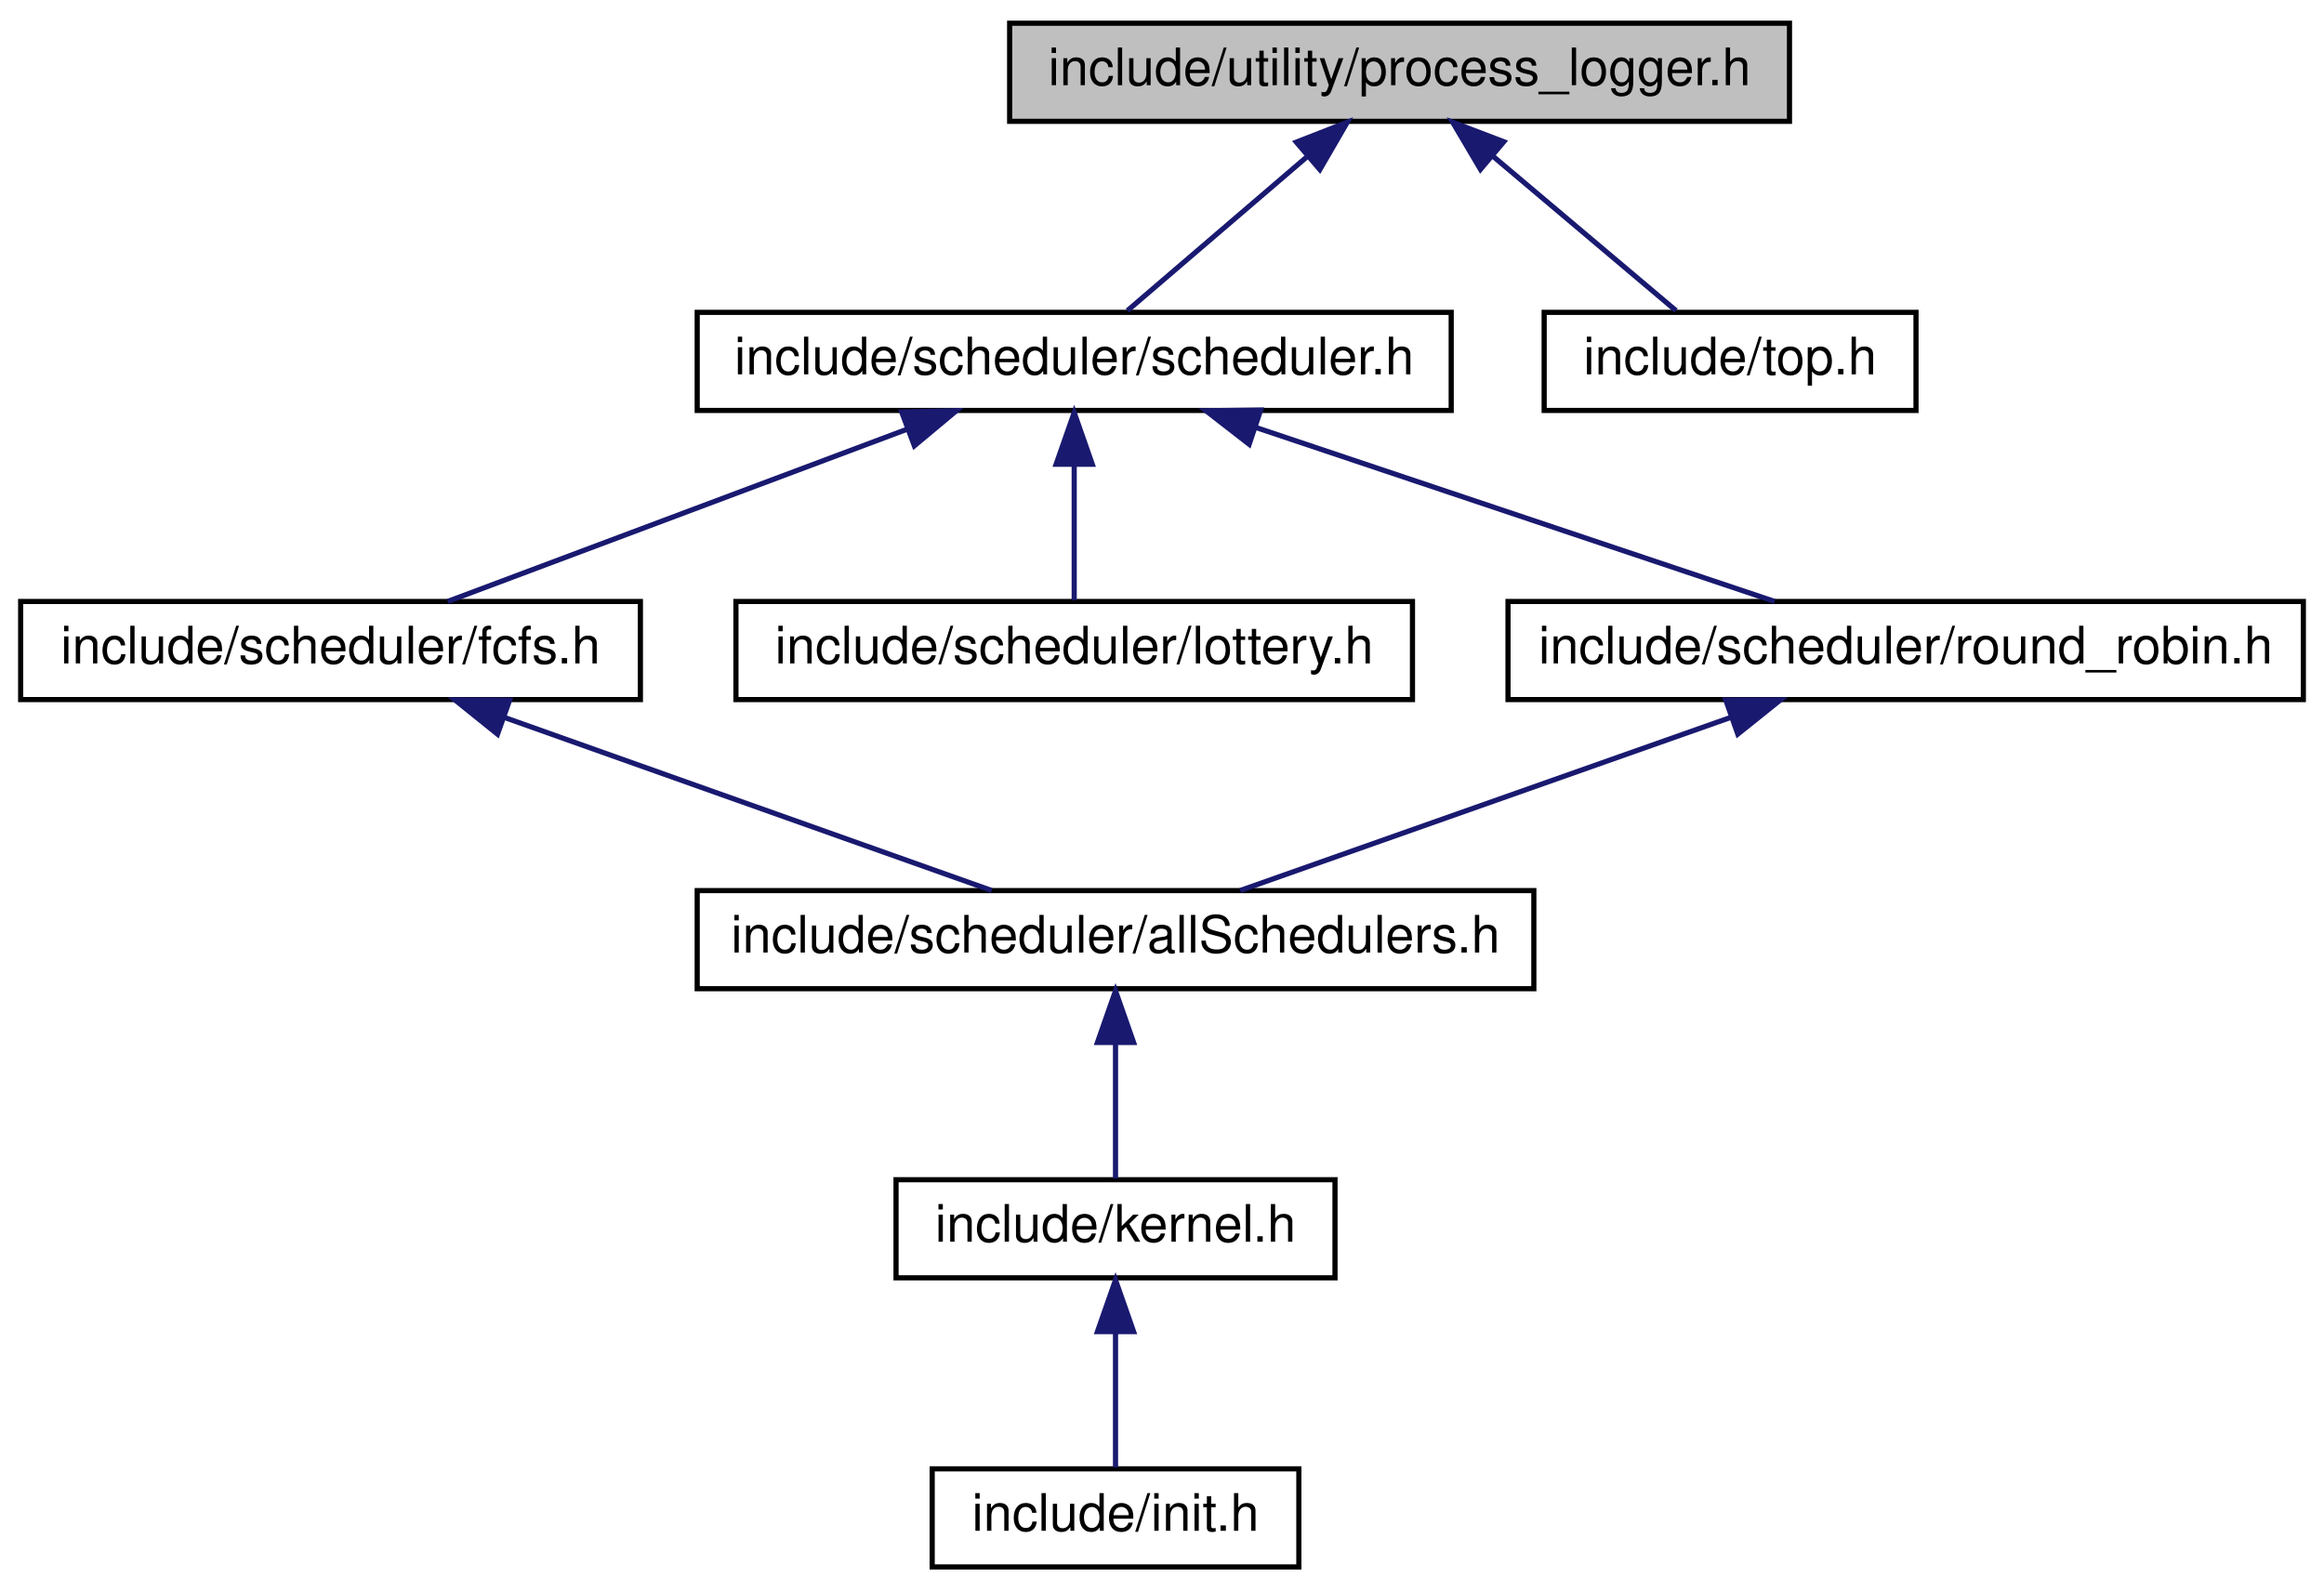
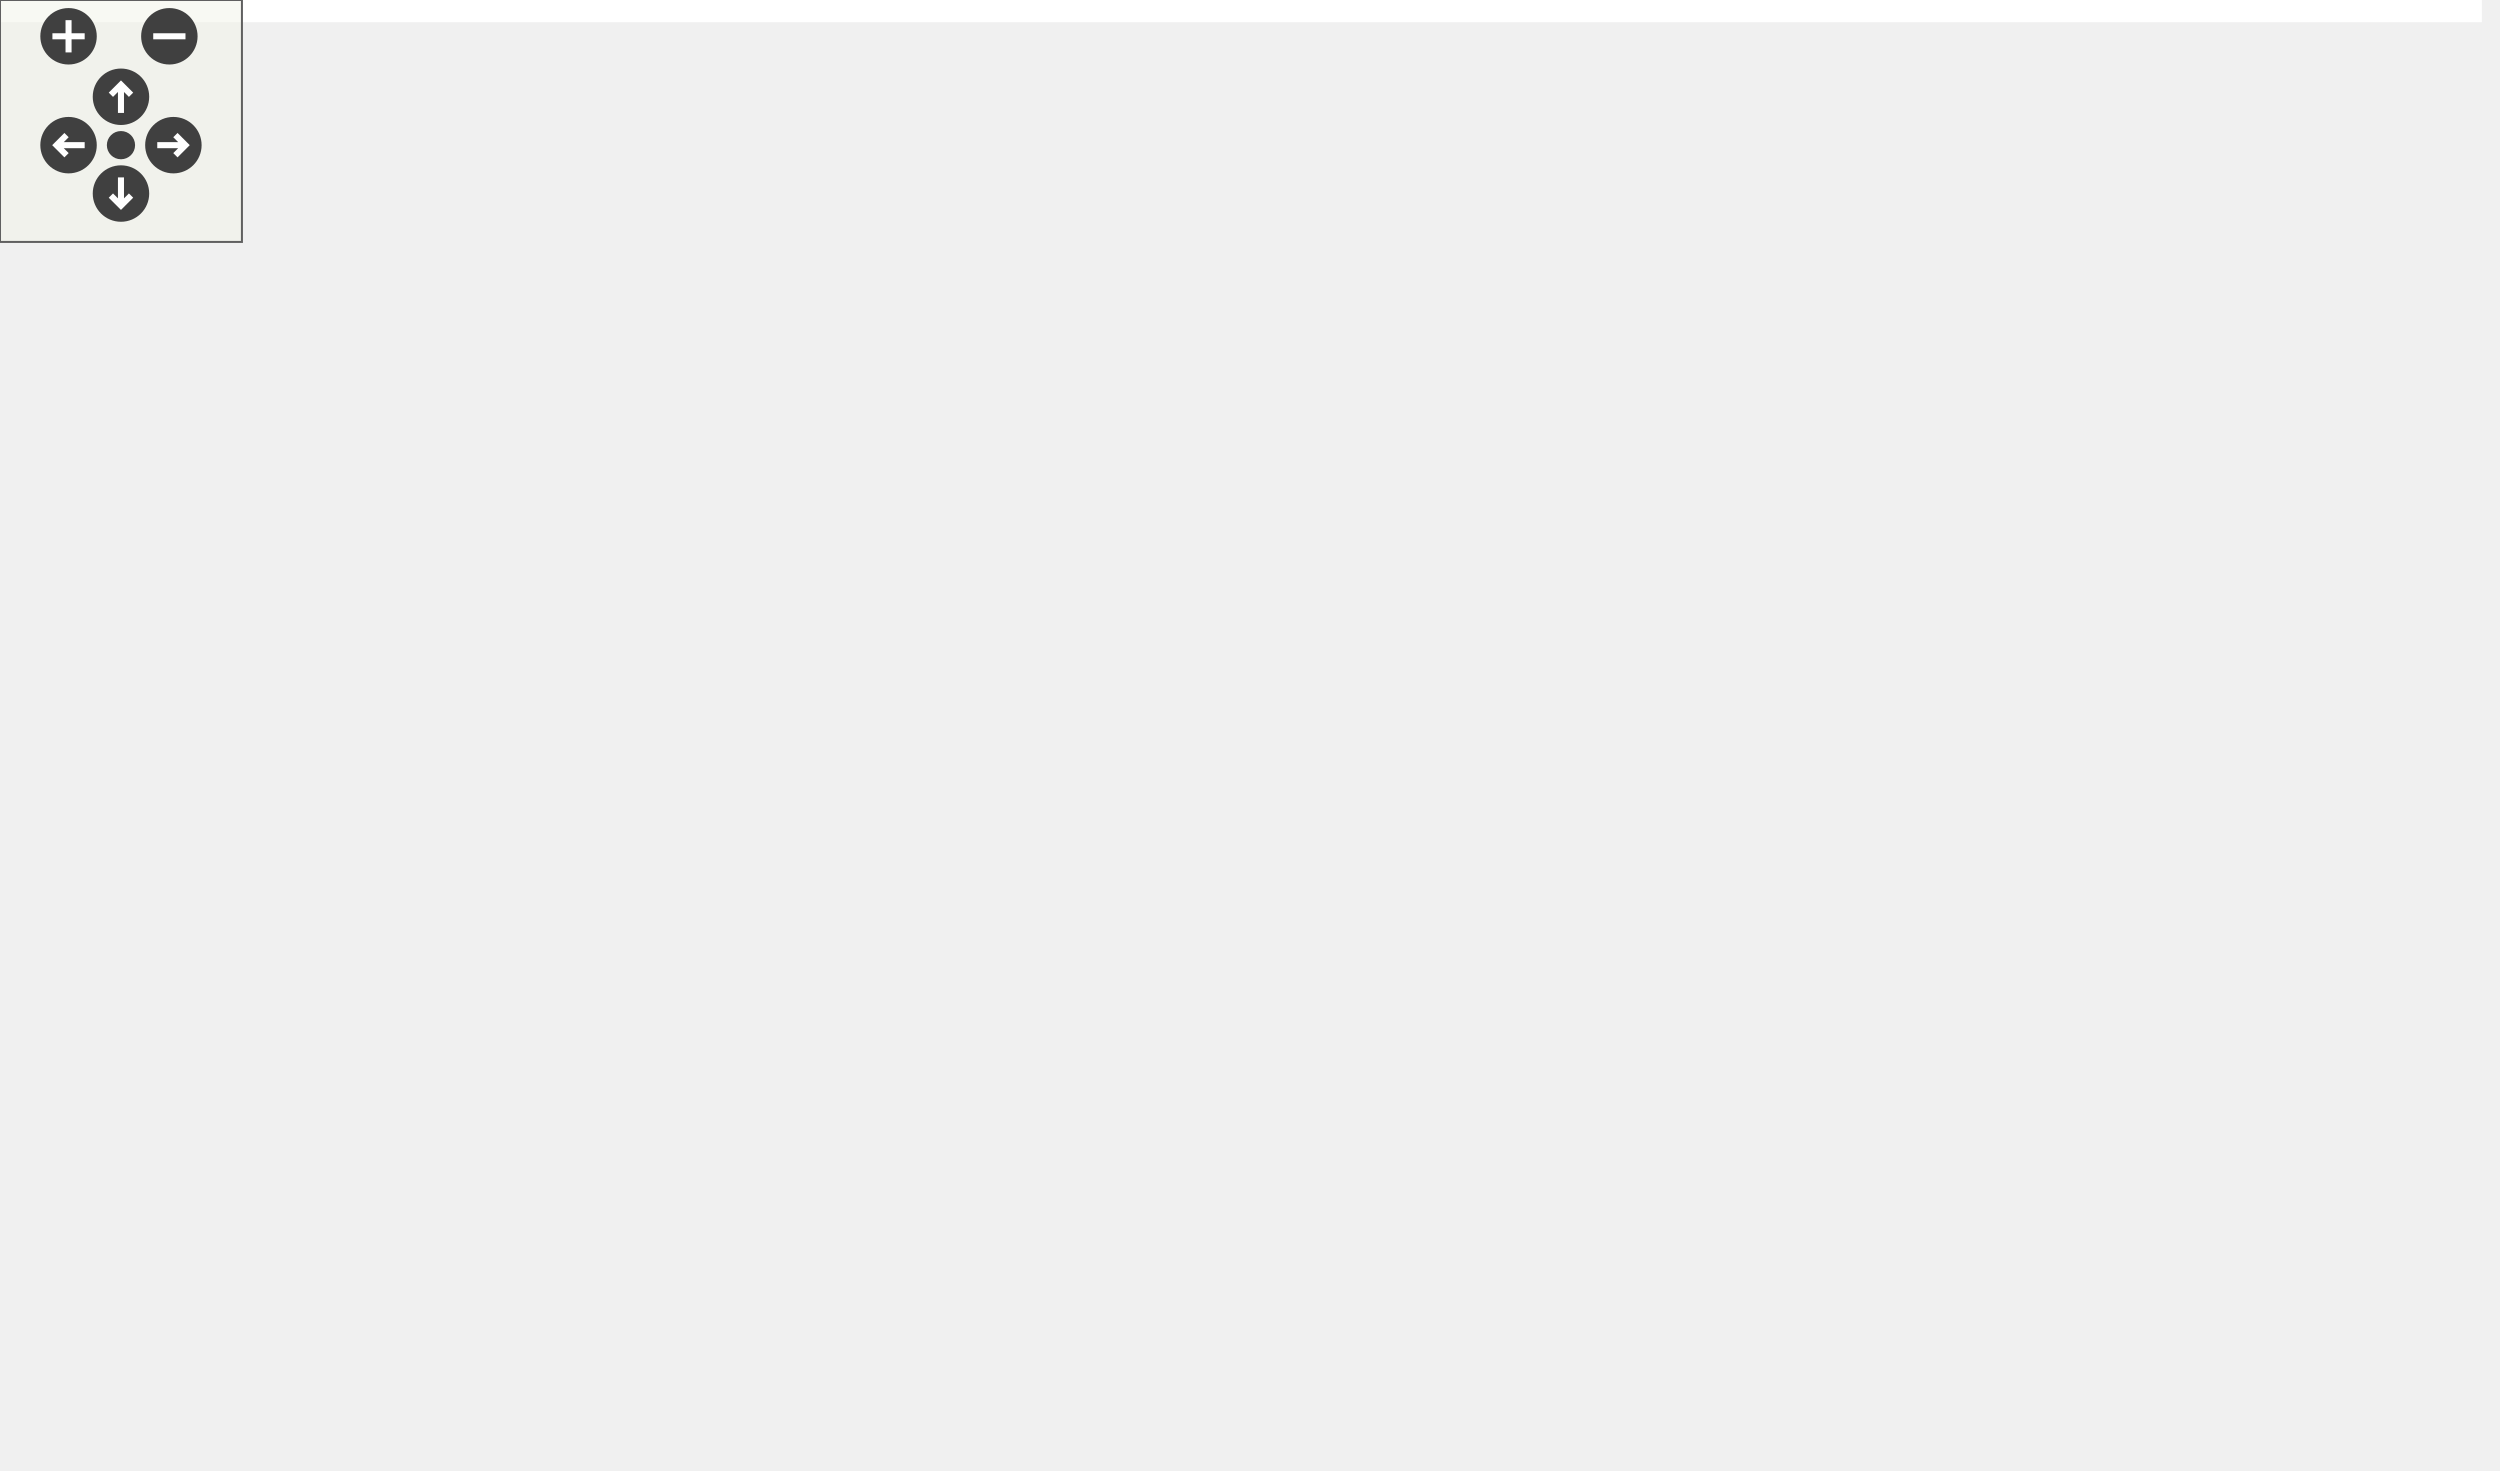
- <svg xmlns="http://www.w3.org/2000/svg" xmlns:xlink="http://www.w3.org/1999/xlink" width="450pt" height="308pt" viewBox="0.00 0.00 450.00 308.00">
-   <g id="graph1" class="graph" transform="scale(1 1) rotate(0) translate(4 304)">
-     <polygon fill="white" stroke="white" points="-4,5 -4,-304 447,-304 447,5 -4,5" />
-     <g id="node1" class="node">
-       <polygon fill="#bfbfbf" stroke="black" points="191.5,-280.5 191.5,-299.5 342.5,-299.5 342.5,-280.5 191.5,-280.5" />
-       <text text-anchor="middle" x="267" y="-287.5" font-family="Helvetica,sans-Serif" font-size="10.00">include/utility/process_logger.h</text>
+ <svg xmlns="http://www.w3.org/2000/svg" xmlns:xlink="http://www.w3.org/1999/xlink" id="main" version="1.1" xml:space="preserve">
+   <defs>
+     <circle id="rim" cx="0" cy="0" r="7" />
+     <circle id="rim2" cx="0" cy="0" r="3.5" />
+     <g id="zoomPlus">
+       <use xlink:href="#rim" fill="#404040">
+         <set attributeName="fill" to="#808080" begin="zoomplus.mouseover" end="zoomplus.mouseout" />
+       </use>
+       <path d="M-4,0h8M0,-4v8" fill="none" stroke="white" stroke-width="1.5" pointer-events="none" />
    </g>
-     <g id="node3" class="node">
-       <a xlink:href="../../d2/dd8/scheduler_8h_source.xhtml" target="_top" xlink:title="include/scheduler/scheduler.h">
-         <polygon fill="white" stroke="black" points="131,-224.5 131,-243.5 277,-243.5 277,-224.5 131,-224.5" />
-         <text text-anchor="middle" x="204" y="-231.5" font-family="Helvetica,sans-Serif" font-size="10.00">include/scheduler/scheduler.h</text>
-       </a>
+     <g id="zoomMin">
+       <use xlink:href="#rim" fill="#404040">
+         <set attributeName="fill" to="#808080" begin="zoomminus.mouseover" end="zoomminus.mouseout" />
+       </use>
+       <path d="M-4,0h8" fill="none" stroke="white" stroke-width="1.5" pointer-events="none" />
    </g>
-     <g id="edge2" class="edge">
-       <path fill="none" stroke="midnightblue" d="M248.96,-273.537C237.727,-263.909 223.681,-251.869 214.306,-243.834" />
-       <polygon fill="midnightblue" stroke="midnightblue" points="247.008,-276.473 256.878,-280.324 251.563,-271.159 247.008,-276.473" />
+     <g id="dirArrow">
+       <path fill="none" stroke="white" stroke-width="1.5" d="M0,-3.0v7 M-2.5,-0.5L0,-3.0L2.5,-0.5" />
    </g>
-     <g id="node18" class="node">
-       <a xlink:href="../../db/db5/top_8h_source.xhtml" target="_top" xlink:title="include/top.h">
-         <polygon fill="white" stroke="black" points="295,-224.5 295,-243.5 367,-243.5 367,-224.5 295,-224.5" />
-         <text text-anchor="middle" x="331" y="-231.5" font-family="Helvetica,sans-Serif" font-size="10.00">include/top.h</text>
-       </a>
+     <g id="resetDef">
+       <use xlink:href="#rim2" fill="#404040">
+         <set attributeName="fill" to="#808080" begin="reset.mouseover" end="reset.mouseout" />
+       </use>
    </g>
-     <g id="edge18" class="edge">
-       <path fill="none" stroke="midnightblue" d="M284.991,-273.82C296.458,-264.145 310.913,-251.948 320.53,-243.834" />
-       <polygon fill="midnightblue" stroke="midnightblue" points="282.669,-271.2 277.283,-280.324 287.183,-276.55 282.669,-271.2" />
+   </defs>
+   <svg id="graph" class="graph">
+     <g id="viewport">
+       <polygon fill="white" stroke="white" points="-4,5 -4,-304 615,-304 615,5 -4,5" />
+       <g id="node1" class="node">
+         <polygon fill="#bfbfbf" stroke="black" points="270.5,-280.5 270.5,-299.5 421.5,-299.5 421.5,-280.5 270.5,-280.5" />
+         <text text-anchor="middle" x="346" y="-287.5" font-family="Helvetica,sans-Serif" font-size="10.00">include/utility/process_logger.h</text>
+       </g>
+       <g id="node3" class="node">
+         <a xlink:href="../../d2/dd8/scheduler_8h_source.xhtml" target="_top" xlink:title="include/scheduler/scheduler.h">
+           <polygon fill="white" stroke="black" points="210,-224.5 210,-243.5 356,-243.5 356,-224.5 210,-224.5" />
+           <text text-anchor="middle" x="283" y="-231.5" font-family="Helvetica,sans-Serif" font-size="10.00">include/scheduler/scheduler.h</text>
+         </a>
+       </g>
+       <g id="edge2" class="edge">
+         <path fill="none" stroke="midnightblue" d="M327.96,-273.537C316.727,-263.909 302.681,-251.869 293.306,-243.834" />
+         <polygon fill="midnightblue" stroke="midnightblue" points="326.008,-276.473 335.878,-280.324 330.563,-271.159 326.008,-276.473" />
+       </g>
+       <g id="node22" class="node">
+         <a xlink:href="../../db/db5/top_8h_source.xhtml" target="_top" xlink:title="include/top.h">
+           <polygon fill="white" stroke="black" points="374,-224.5 374,-243.5 446,-243.5 446,-224.5 374,-224.5" />
+           <text text-anchor="middle" x="410" y="-231.5" font-family="Helvetica,sans-Serif" font-size="10.00">include/top.h</text>
+         </a>
+       </g>
+       <g id="edge24" class="edge">
+         <path fill="none" stroke="midnightblue" d="M363.991,-273.82C375.458,-264.145 389.913,-251.948 399.53,-243.834" />
+         <polygon fill="midnightblue" stroke="midnightblue" points="361.669,-271.2 356.283,-280.324 366.183,-276.55 361.669,-271.2" />
+       </g>
+       <g id="node5" class="node">
+         <a xlink:href="../../db/d41/fcfs_8h.xhtml" target="_top" xlink:title="include/scheduler/fcfs.h">
+           <polygon fill="white" stroke="black" points="0,-168.5 0,-187.5 120,-187.5 120,-168.5 0,-168.5" />
+           <text text-anchor="middle" x="60" y="-175.5" font-family="Helvetica,sans-Serif" font-size="10.00">include/scheduler/fcfs.h</text>
+         </a>
+       </g>
+       <g id="edge4" class="edge">
+         <path fill="none" stroke="midnightblue" d="M237.939,-222.088C195.809,-211.887 133.76,-196.861 95.17,-187.516" />
+         <polygon fill="midnightblue" stroke="midnightblue" points="237.122,-225.492 247.665,-224.444 238.77,-218.688 237.122,-225.492" />
+       </g>
+       <g id="node13" class="node">
+         <a xlink:href="../../db/dc3/lottery_8h.xhtml" target="_top" xlink:title="include/scheduler/lottery.h">
+           <polygon fill="white" stroke="black" points="138.5,-168.5 138.5,-187.5 269.5,-187.5 269.5,-168.5 138.5,-168.5" />
+           <text text-anchor="middle" x="204" y="-175.5" font-family="Helvetica,sans-Serif" font-size="10.00">include/scheduler/lottery.h</text>
+         </a>
+       </g>
+       <g id="edge12" class="edge">
+         <path fill="none" stroke="midnightblue" d="M261.966,-218.622C247.534,-208.757 228.859,-195.992 216.661,-187.655" />
+         <polygon fill="midnightblue" stroke="midnightblue" points="260.077,-221.57 270.307,-224.324 264.027,-215.791 260.077,-221.57" />
+       </g>
+       <g id="node16" class="node">
+         <a xlink:href="../../de/da3/multi__level_8h_source.xhtml" target="_top" xlink:title="include/scheduler/multi_level.h">
+           <polygon fill="white" stroke="black" points="288,-168.5 288,-187.5 438,-187.5 438,-168.5 288,-168.5" />
+           <text text-anchor="middle" x="363" y="-175.5" font-family="Helvetica,sans-Serif" font-size="10.00">include/scheduler/multi_level.h</text>
+         </a>
+       </g>
+       <g id="edge16" class="edge">
+         <path fill="none" stroke="midnightblue" d="M304.301,-218.622C318.915,-208.757 337.827,-195.992 350.179,-187.655" />
+         <polygon fill="midnightblue" stroke="midnightblue" points="302.184,-215.828 295.853,-224.324 306.1,-221.63 302.184,-215.828" />
+       </g>
+       <g id="node19" class="node">
+         <a xlink:href="../../d9/dd2/round__robin_8h.xhtml" target="_top" xlink:title="include/scheduler/round_robin.h">
+           <polygon fill="white" stroke="black" points="456,-168.5 456,-187.5 610,-187.5 610,-168.5 456,-168.5" />
+           <text text-anchor="middle" x="533" y="-175.5" font-family="Helvetica,sans-Serif" font-size="10.00">include/scheduler/round_robin.h</text>
+         </a>
+       </g>
+       <g id="edge20" class="edge">
+         <path fill="none" stroke="midnightblue" d="M332.623,-222.281C379.866,-212.077 450.036,-196.92 493.572,-187.516" />
+         <polygon fill="midnightblue" stroke="midnightblue" points="331.649,-218.911 322.613,-224.444 333.127,-225.753 331.649,-218.911" />
+       </g>
+       <g id="node7" class="node">
+         <a xlink:href="../../d5/d8b/allSchedulers_8h_source.xhtml" target="_top" xlink:title="include/scheduler/allSchedulers.h">
+           <polygon fill="white" stroke="black" points="202,-112.5 202,-131.5 364,-131.5 364,-112.5 202,-112.5" />
+           <text text-anchor="middle" x="283" y="-119.5" font-family="Helvetica,sans-Serif" font-size="10.00">include/scheduler/allSchedulers.h</text>
+         </a>
+       </g>
+       <g id="edge6" class="edge">
+         <path fill="none" stroke="midnightblue" d="M105.061,-166.088C147.191,-155.887 209.24,-140.861 247.83,-131.516" />
+         <polygon fill="midnightblue" stroke="midnightblue" points="104.23,-162.688 95.335,-168.444 105.878,-169.492 104.23,-162.688" />
+       </g>
+       <g id="node9" class="node">
+         <a xlink:href="../../d0/daa/kernel_8h.xhtml" target="_top" xlink:title="include/kernel.h">
+           <polygon fill="white" stroke="black" points="240.5,-56.5 240.5,-75.5 325.5,-75.5 325.5,-56.5 240.5,-56.5" />
+           <text text-anchor="middle" x="283" y="-63.5" font-family="Helvetica,sans-Serif" font-size="10.00">include/kernel.h</text>
+         </a>
+       </g>
+       <g id="edge8" class="edge">
+         <path fill="none" stroke="midnightblue" d="M283,-101.805C283,-92.91 283,-82.78 283,-75.751" />
+         <polygon fill="midnightblue" stroke="midnightblue" points="279.5,-102.083 283,-112.083 286.5,-102.083 279.5,-102.083" />
+       </g>
+       <g id="node11" class="node">
+         <a xlink:href="../../d8/dc0/init_8h_source.xhtml" target="_top" xlink:title="include/init.h">
+           <polygon fill="white" stroke="black" points="247.5,-0.5 247.5,-19.5 318.5,-19.5 318.5,-0.5 247.5,-0.5" />
+           <text text-anchor="middle" x="283" y="-7.5" font-family="Helvetica,sans-Serif" font-size="10.00">include/init.h</text>
+         </a>
+       </g>
+       <g id="edge10" class="edge">
+         <path fill="none" stroke="midnightblue" d="M283,-45.804C283,-36.91 283,-26.78 283,-19.751" />
+         <polygon fill="midnightblue" stroke="midnightblue" points="279.5,-46.083 283,-56.083 286.5,-46.083 279.5,-46.083" />
+       </g>
+       <g id="edge14" class="edge">
+         <path fill="none" stroke="midnightblue" d="M225.034,-162.622C239.466,-152.757 258.141,-139.992 270.339,-131.655" />
+         <polygon fill="midnightblue" stroke="midnightblue" points="222.973,-159.791 216.693,-168.324 226.923,-165.57 222.973,-159.791" />
+       </g>
+       <g id="edge18" class="edge">
+         <path fill="none" stroke="midnightblue" d="M341.699,-162.622C327.085,-152.757 308.173,-139.992 295.821,-131.655" />
+         <polygon fill="midnightblue" stroke="midnightblue" points="339.9,-165.63 350.147,-168.324 343.816,-159.828 339.9,-165.63" />
+       </g>
+       <g id="edge22" class="edge">
+         <path fill="none" stroke="midnightblue" d="M483.377,-166.281C436.134,-156.077 365.964,-140.92 322.428,-131.516" />
+         <polygon fill="midnightblue" stroke="midnightblue" points="482.873,-169.753 493.387,-168.444 484.351,-162.911 482.873,-169.753" />
+       </g>
    </g>
-     <g id="node5" class="node">
-       <a xlink:href="../../db/d41/fcfs_8h.xhtml" target="_top" xlink:title="include/scheduler/fcfs.h">
-         <polygon fill="white" stroke="black" points="0,-168.5 0,-187.5 120,-187.5 120,-168.5 0,-168.5" />
-         <text text-anchor="middle" x="60" y="-175.5" font-family="Helvetica,sans-Serif" font-size="10.00">include/scheduler/fcfs.h</text>
-       </a>
+   </svg>
+   <g id="navigator" transform="translate(0 0)" fill="#404254">
+     <rect fill="#f2f5e9" fill-opacity="0.5" stroke="#606060" stroke-width=".5" x="0" y="0" width="60" height="60" />
+     <use id="zoomplus" xlink:href="#zoomPlus" x="17" y="9" />
+     <use id="zoomminus" xlink:href="#zoomMin" x="42" y="9" />
+     <use id="reset" xlink:href="#resetDef" x="30" y="36" />
+     <g id="arrowUp" xlink:href="#dirArrow" transform="translate(30 24)">
+       <use xlink:href="#rim" fill="#404040">
+         <set attributeName="fill" to="#808080" begin="arrowUp.mouseover" end="arrowUp.mouseout" />
+       </use>
+       <path fill="none" stroke="white" stroke-width="1.5" d="M0,-3.0v7 M-2.5,-0.5L0,-3.0L2.5,-0.5" />
    </g>
-     <g id="edge4" class="edge">
-       <path fill="none" stroke="midnightblue" d="M171.749,-220.906C144.676,-210.754 106.683,-196.506 82.71,-187.516" />
-       <polygon fill="midnightblue" stroke="midnightblue" points="170.591,-224.209 181.183,-224.444 173.048,-217.655 170.591,-224.209" />
+     <g id="arrowRight" xlink:href="#dirArrow" transform="rotate(90) translate(36 -43)">
+       <use xlink:href="#rim" fill="#404040">
+         <set attributeName="fill" to="#808080" begin="arrowRight.mouseover" end="arrowRight.mouseout" />
+       </use>
+       <path fill="none" stroke="white" stroke-width="1.5" d="M0,-3.0v7 M-2.5,-0.5L0,-3.0L2.5,-0.5" />
    </g>
-     <g id="node13" class="node">
-       <a xlink:href="../../db/dc3/lottery_8h_source.xhtml" target="_top" xlink:title="include/scheduler/lottery.h">
-         <polygon fill="white" stroke="black" points="138.5,-168.5 138.5,-187.5 269.5,-187.5 269.5,-168.5 138.5,-168.5" />
-         <text text-anchor="middle" x="204" y="-175.5" font-family="Helvetica,sans-Serif" font-size="10.00">include/scheduler/lottery.h</text>
-       </a>
+     <g id="arrowDown" xlink:href="#dirArrow" transform="rotate(180) translate(-30 -48)">
+       <use xlink:href="#rim" fill="#404040">
+         <set attributeName="fill" to="#808080" begin="arrowDown.mouseover" end="arrowDown.mouseout" />
+       </use>
+       <path fill="none" stroke="white" stroke-width="1.5" d="M0,-3.0v7 M-2.5,-0.5L0,-3.0L2.5,-0.5" />
    </g>
-     <g id="edge12" class="edge">
-       <path fill="none" stroke="midnightblue" d="M204,-213.805C204,-204.91 204,-194.78 204,-187.751" />
-       <polygon fill="midnightblue" stroke="midnightblue" points="200.5,-214.083 204,-224.083 207.5,-214.083 200.5,-214.083" />
-     </g>
-     <g id="node15" class="node">
-       <a xlink:href="../../d9/dd2/round__robin_8h_source.xhtml" target="_top" xlink:title="include/scheduler/round_robin.h">
-         <polygon fill="white" stroke="black" points="288,-168.5 288,-187.5 442,-187.5 442,-168.5 288,-168.5" />
-         <text text-anchor="middle" x="365" y="-175.5" font-family="Helvetica,sans-Serif" font-size="10.00">include/scheduler/round_robin.h</text>
-       </a>
-     </g>
-     <g id="edge14" class="edge">
-       <path fill="none" stroke="midnightblue" d="M239.265,-221.172C269.581,-211.004 312.57,-196.585 339.608,-187.516" />
-       <polygon fill="midnightblue" stroke="midnightblue" points="237.879,-217.945 229.511,-224.444 240.105,-224.582 237.879,-217.945" />
-     </g>
-     <g id="node7" class="node">
-       <a xlink:href="../../d5/d8b/allSchedulers_8h_source.xhtml" target="_top" xlink:title="include/scheduler/allSchedulers.h">
-         <polygon fill="white" stroke="black" points="131,-112.5 131,-131.5 293,-131.5 293,-112.5 131,-112.5" />
-         <text text-anchor="middle" x="212" y="-119.5" font-family="Helvetica,sans-Serif" font-size="10.00">include/scheduler/allSchedulers.h</text>
-       </a>
-     </g>
-     <g id="edge6" class="edge">
-       <path fill="none" stroke="midnightblue" d="M93.668,-165.039C122.268,-154.879 162.612,-140.546 188.028,-131.516" />
-       <polygon fill="midnightblue" stroke="midnightblue" points="92.336,-161.798 84.085,-168.444 94.68,-168.394 92.336,-161.798" />
-     </g>
-     <g id="node9" class="node">
-       <a xlink:href="../../d0/daa/kernel_8h.xhtml" target="_top" xlink:title="include/kernel.h">
-         <polygon fill="white" stroke="black" points="169.5,-56.5 169.5,-75.5 254.5,-75.5 254.5,-56.5 169.5,-56.5" />
-         <text text-anchor="middle" x="212" y="-63.5" font-family="Helvetica,sans-Serif" font-size="10.00">include/kernel.h</text>
-       </a>
-     </g>
-     <g id="edge8" class="edge">
-       <path fill="none" stroke="midnightblue" d="M212,-101.805C212,-92.91 212,-82.78 212,-75.751" />
-       <polygon fill="midnightblue" stroke="midnightblue" points="208.5,-102.083 212,-112.083 215.5,-102.083 208.5,-102.083" />
-     </g>
-     <g id="node11" class="node">
-       <a xlink:href="../../d8/dc0/init_8h_source.xhtml" target="_top" xlink:title="include/init.h">
-         <polygon fill="white" stroke="black" points="176.5,-0.5 176.5,-19.5 247.5,-19.5 247.5,-0.5 176.5,-0.5" />
-         <text text-anchor="middle" x="212" y="-7.5" font-family="Helvetica,sans-Serif" font-size="10.00">include/init.h</text>
-       </a>
-     </g>
-     <g id="edge10" class="edge">
-       <path fill="none" stroke="midnightblue" d="M212,-45.804C212,-36.91 212,-26.78 212,-19.751" />
-       <polygon fill="midnightblue" stroke="midnightblue" points="208.5,-46.083 212,-56.083 215.5,-46.083 208.5,-46.083" />
-     </g>
-     <g id="edge16" class="edge">
-       <path fill="none" stroke="midnightblue" d="M331.111,-165.039C302.323,-154.879 261.713,-140.546 236.13,-131.516" />
-       <polygon fill="midnightblue" stroke="midnightblue" points="330.162,-168.416 340.757,-168.444 332.492,-161.815 330.162,-168.416" />
+     <g id="arrowLeft" xlink:href="#dirArrow" transform="rotate(270) translate(-36 17)">
+       <use xlink:href="#rim" fill="#404040">
+         <set attributeName="fill" to="#808080" begin="arrowLeft.mouseover" end="arrowLeft.mouseout" />
+       </use>
+       <path fill="none" stroke="white" stroke-width="1.5" d="M0,-3.0v7 M-2.5,-0.5L0,-3.0L2.5,-0.5" />
    </g>
  </g>
</svg>
